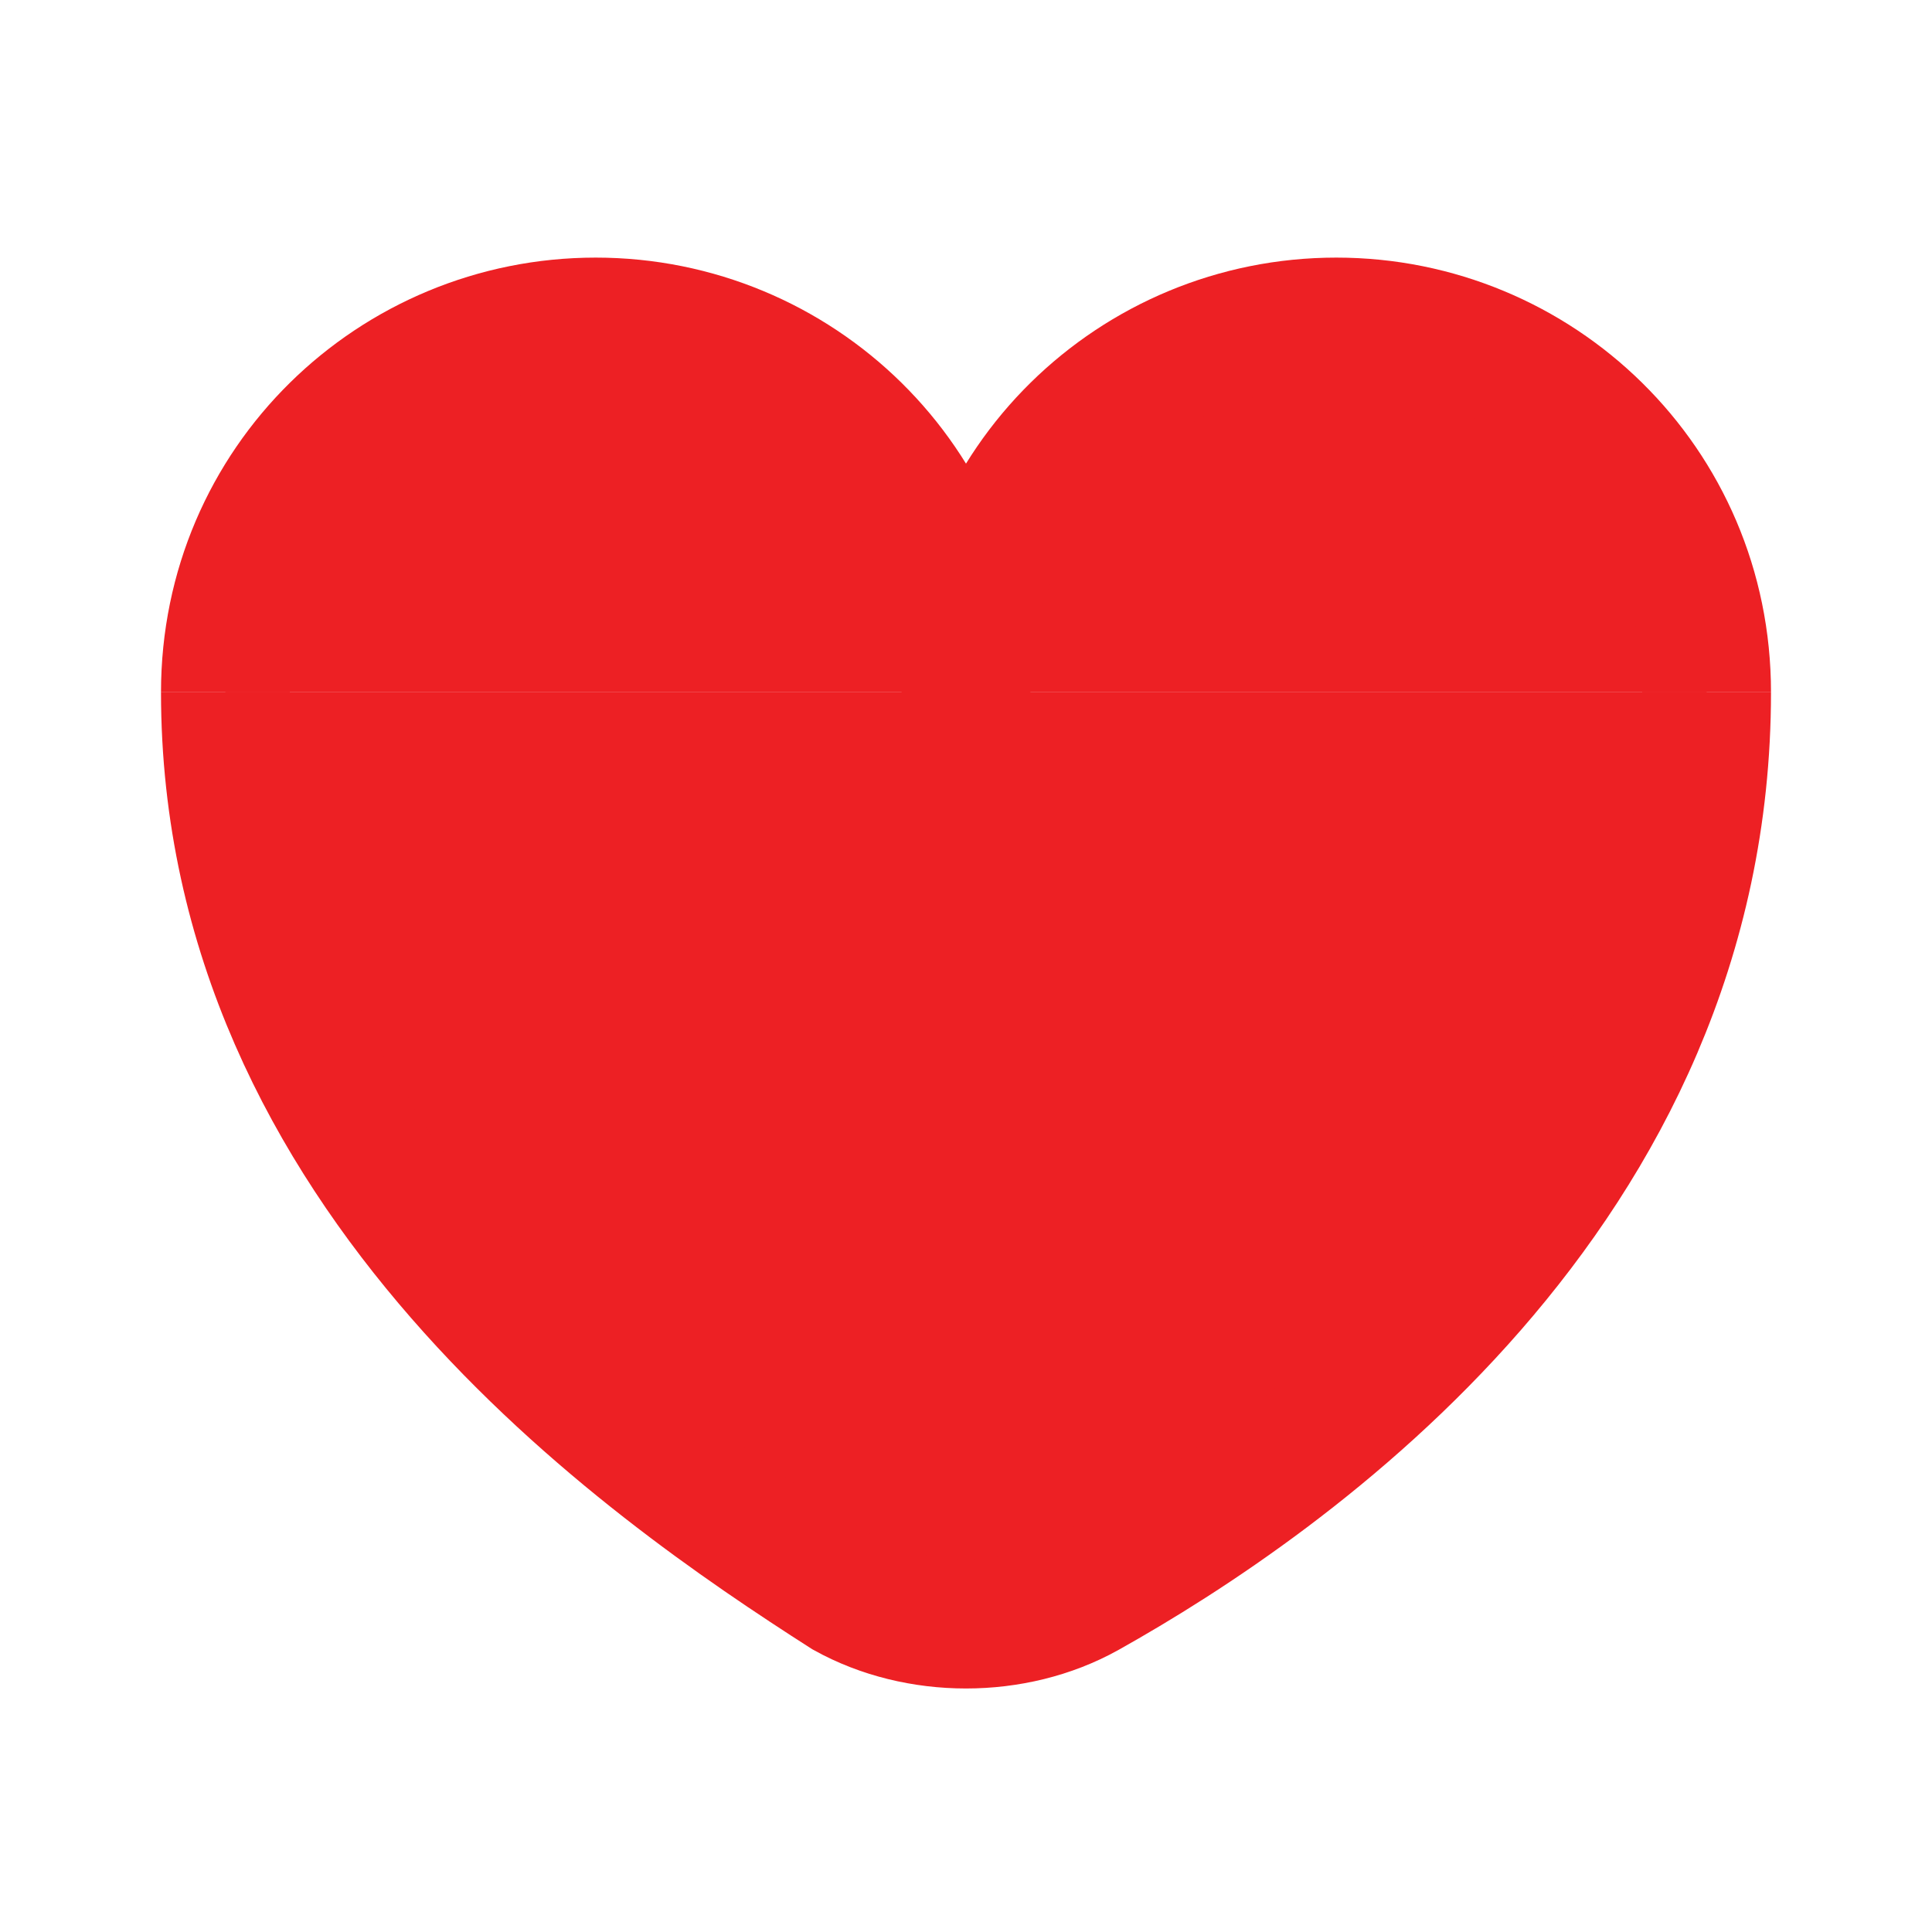
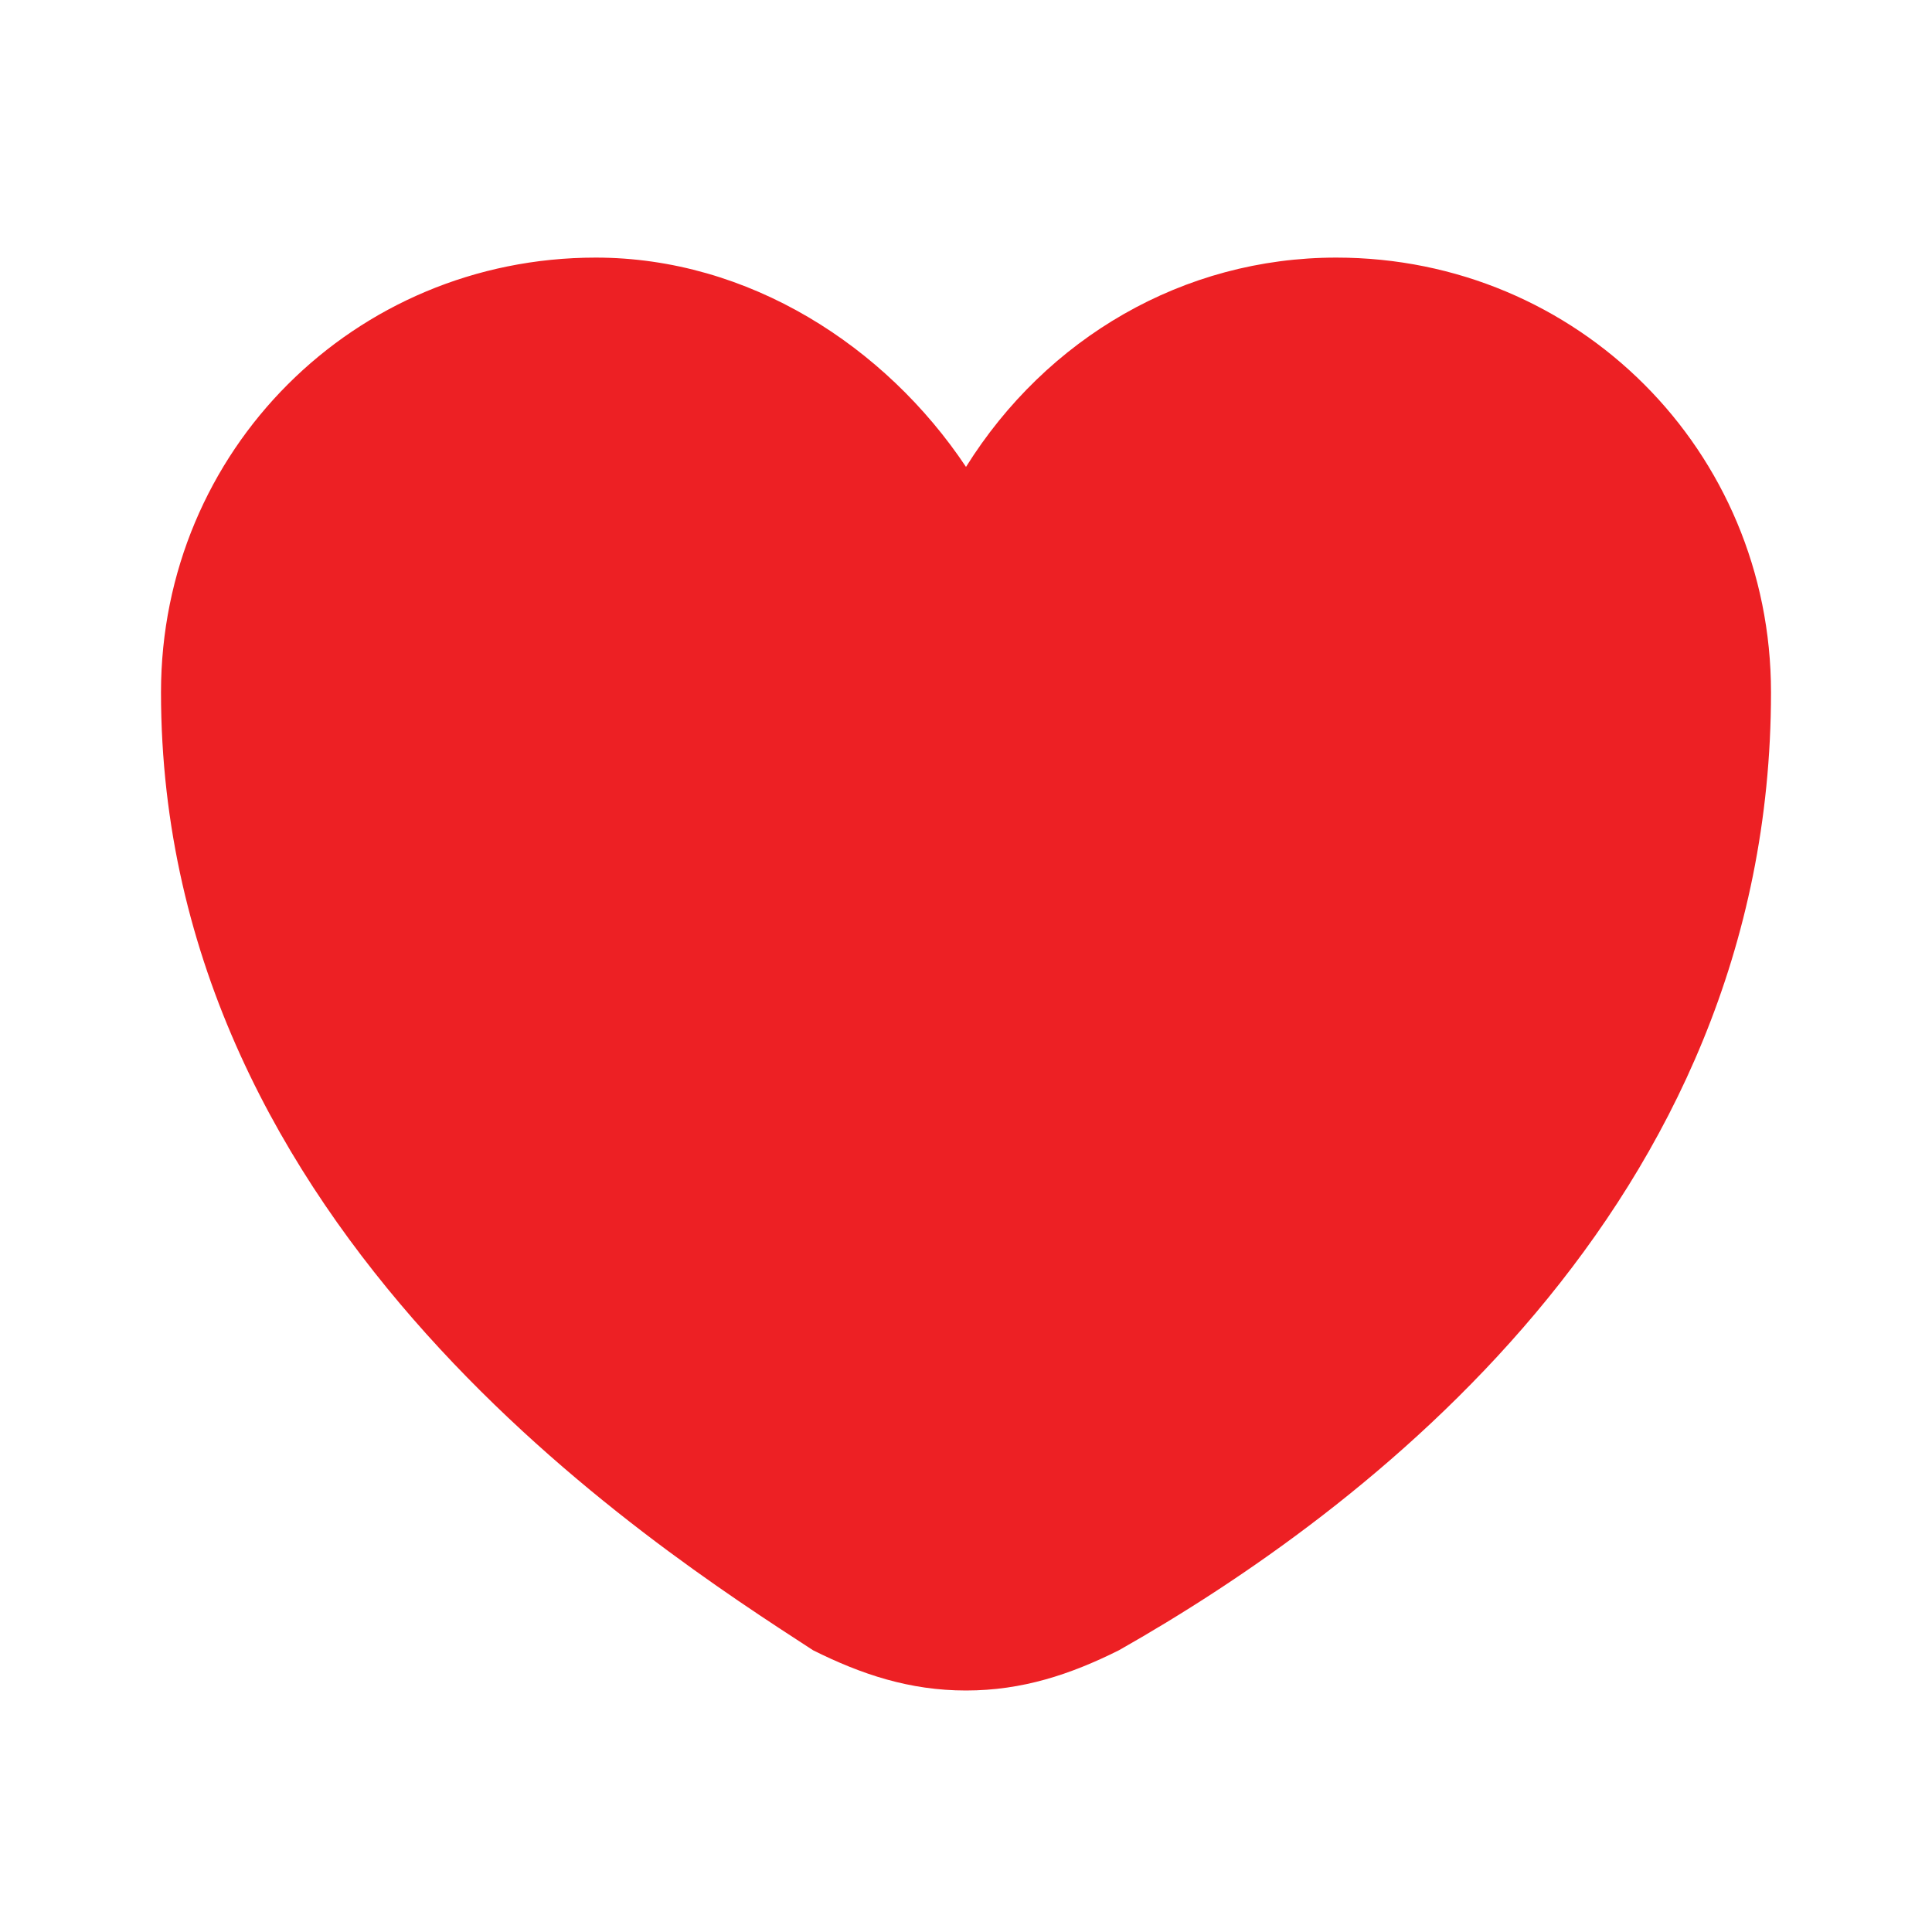
<svg xmlns="http://www.w3.org/2000/svg" version="1.1" id="Layer_1" x="0px" y="0px" viewBox="0 0 24 24" style="enable-background:new 0 0 24 24;" xml:space="preserve">
  <style type="text/css">
- 	.st0{fill:#ED2024;stroke:#ED2024;stroke-width:1.6;stroke-linejoin:round;stroke-miterlimit:10;}
- 	.st2{fill:#ED2024;stroke:#ED2024;stroke-width:1.6;stroke-miterlimit:10;}
- 	.st1{fill:#ED2024;stroke:#ED2024;stroke-width:1.6;stroke-miterlimit:10;}
+ 	.st0{fill:#ED2024;stroke:#ED2024;stroke-width:1.6;stroke-miterlimit:10;}
+ 	.st1{fill:#ED2024;}
</style>
-   <g>
-     <path class="st0" d="M21.2,8.6C21.2,6,19.1,4,16.6,4S12,6,12,8.6C12,6,9.9,4,7.4,4S2.8,6,2.8,8.6" />
-     <path class="st1" d="M2.8,8.6" />
-     <path class="st2" d="M21.2,8.6c0,6.2-5.2,9.8-7.7,11.2c-0.9,0.5-2.1,0.5-3,0C8,18.2,2.8,14.6,2.8,8.6" />
-   </g>
+   <path class="st0" d="M2.8,8.6" />
+   <path class="st1" d="M16.6,3.2c-1.9,0-3.6,1-4.6,2.6c-1-1.5-2.7-2.6-4.6-2.6C4.4,3.2,2,5.6,2,8.6c0,6.7,6.1,10.6,8.1,11.9  c0.6,0.3,1.2,0.5,1.9,0.5s1.3-0.2,1.9-0.5c3-1.7,8.1-5.5,8.1-11.9C22,5.6,19.6,3.2,16.6,3.2z" />
</svg>
